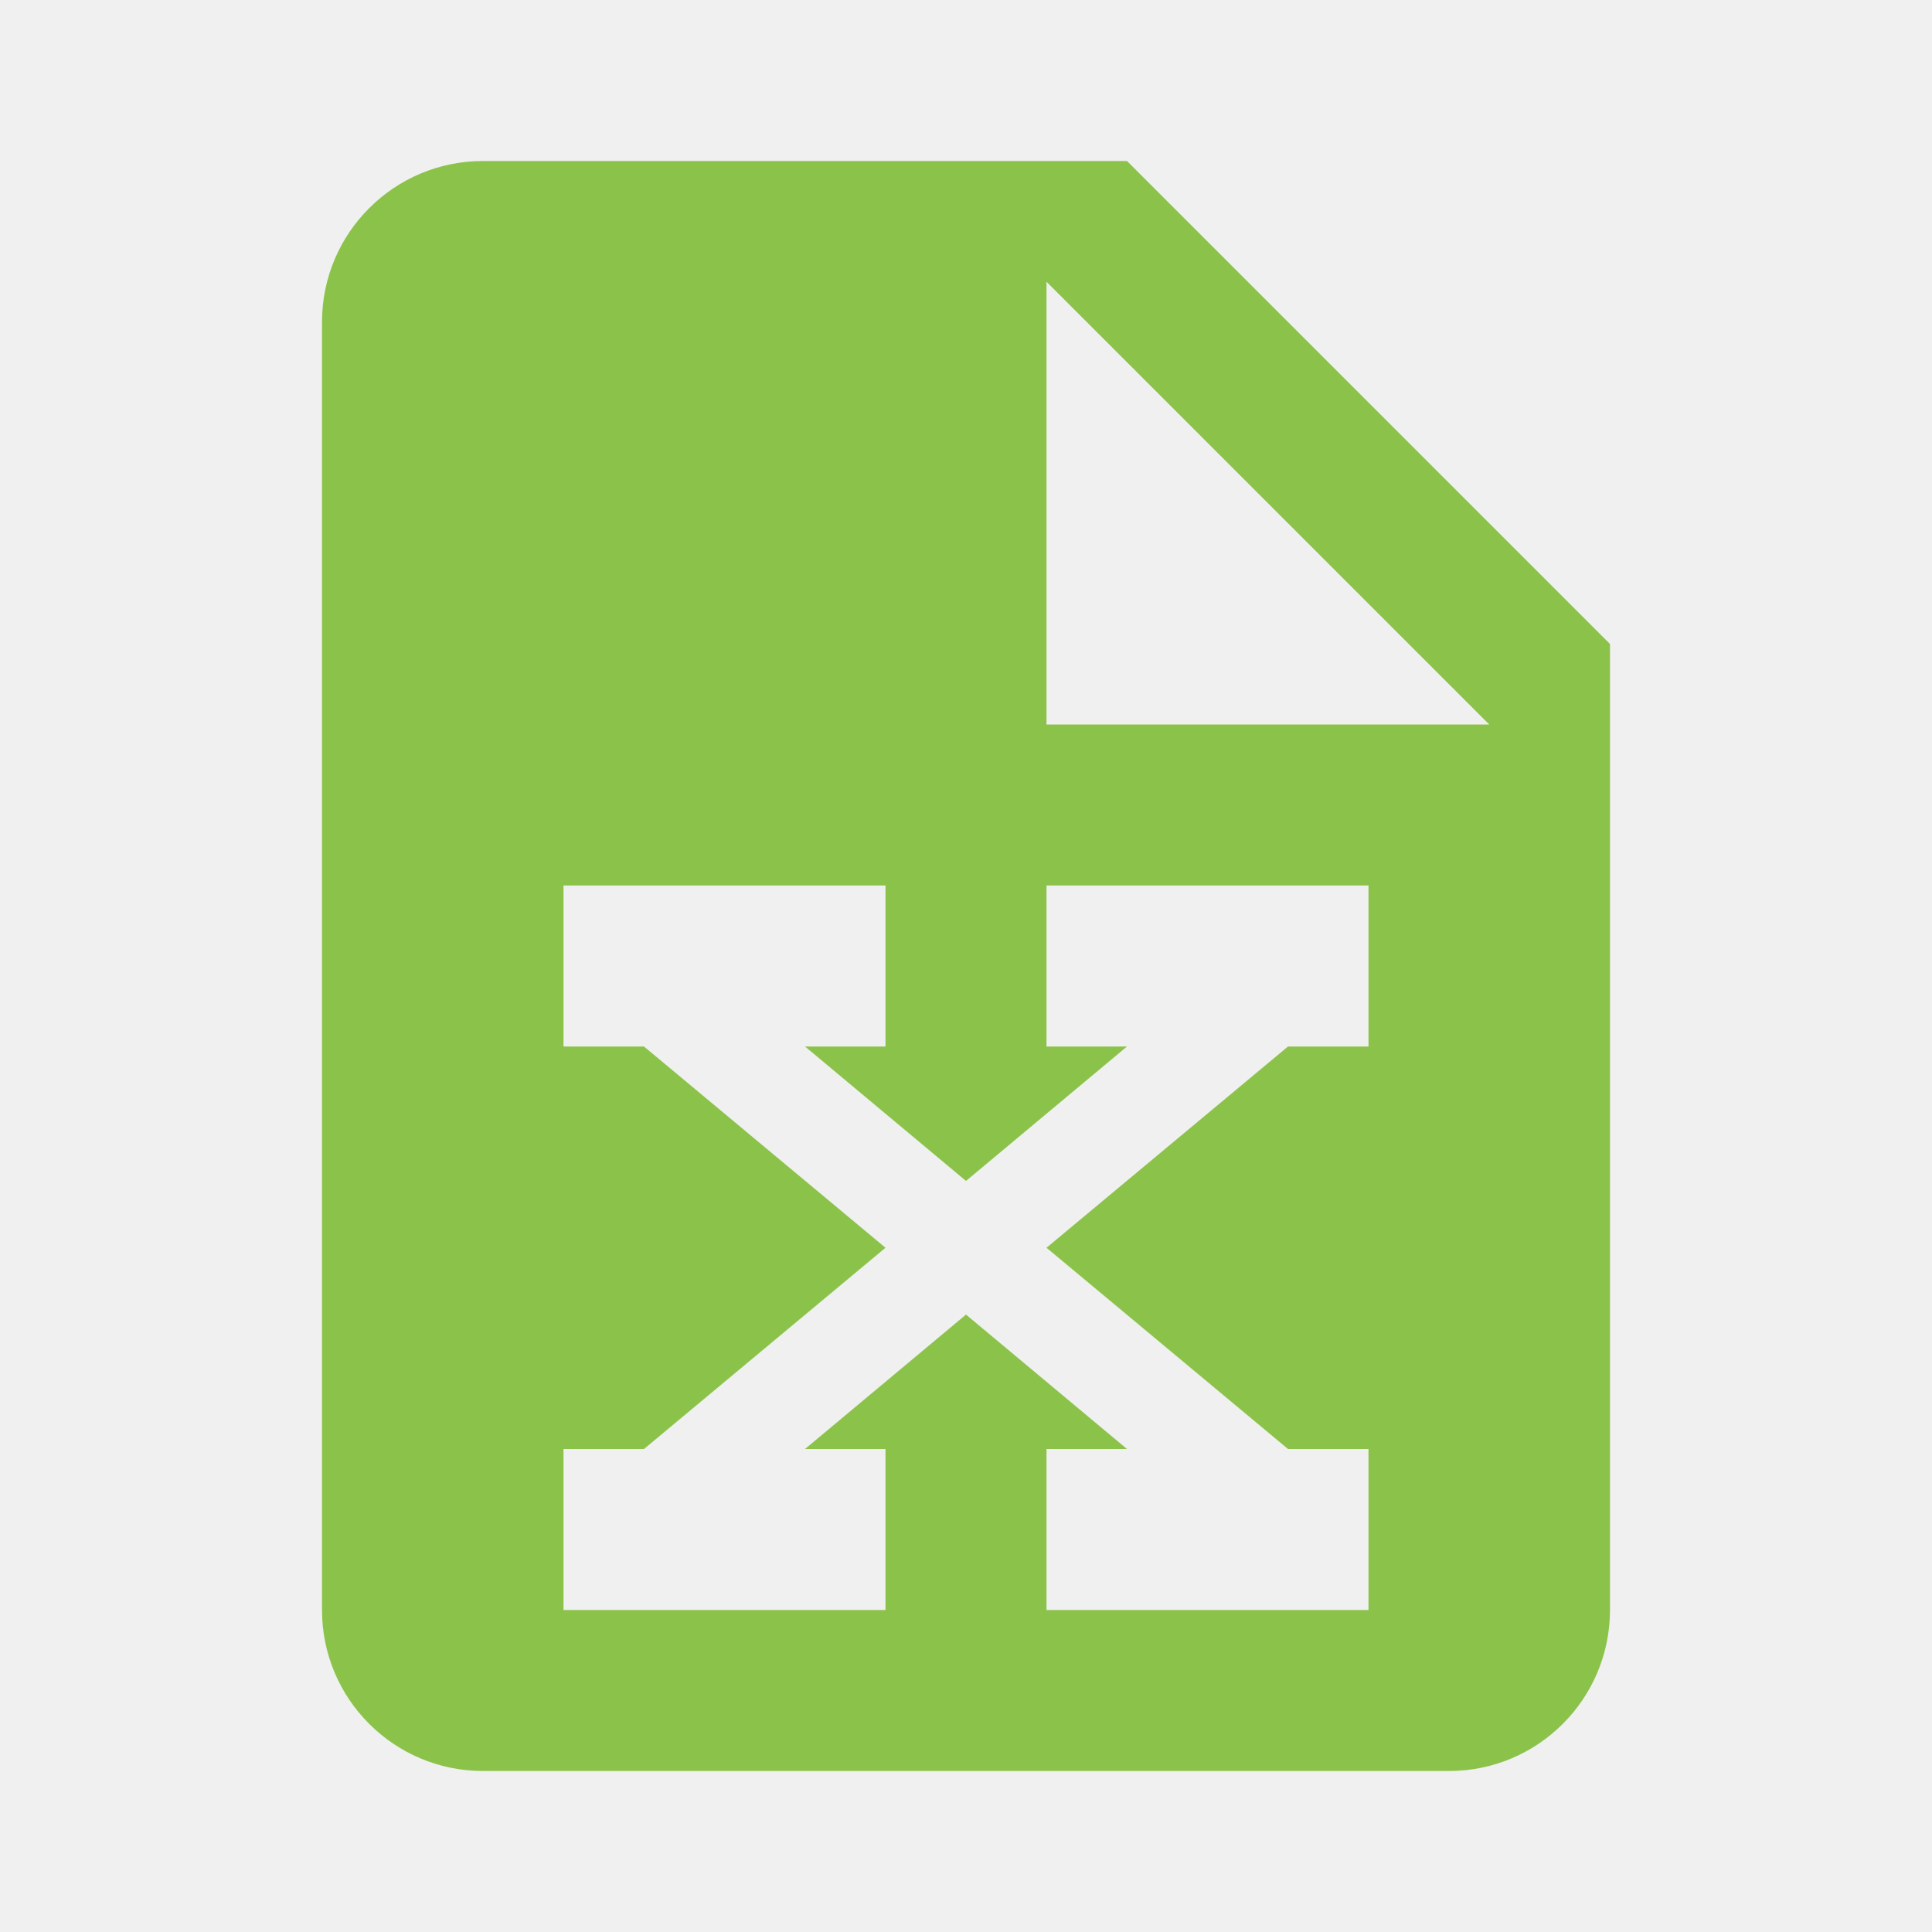
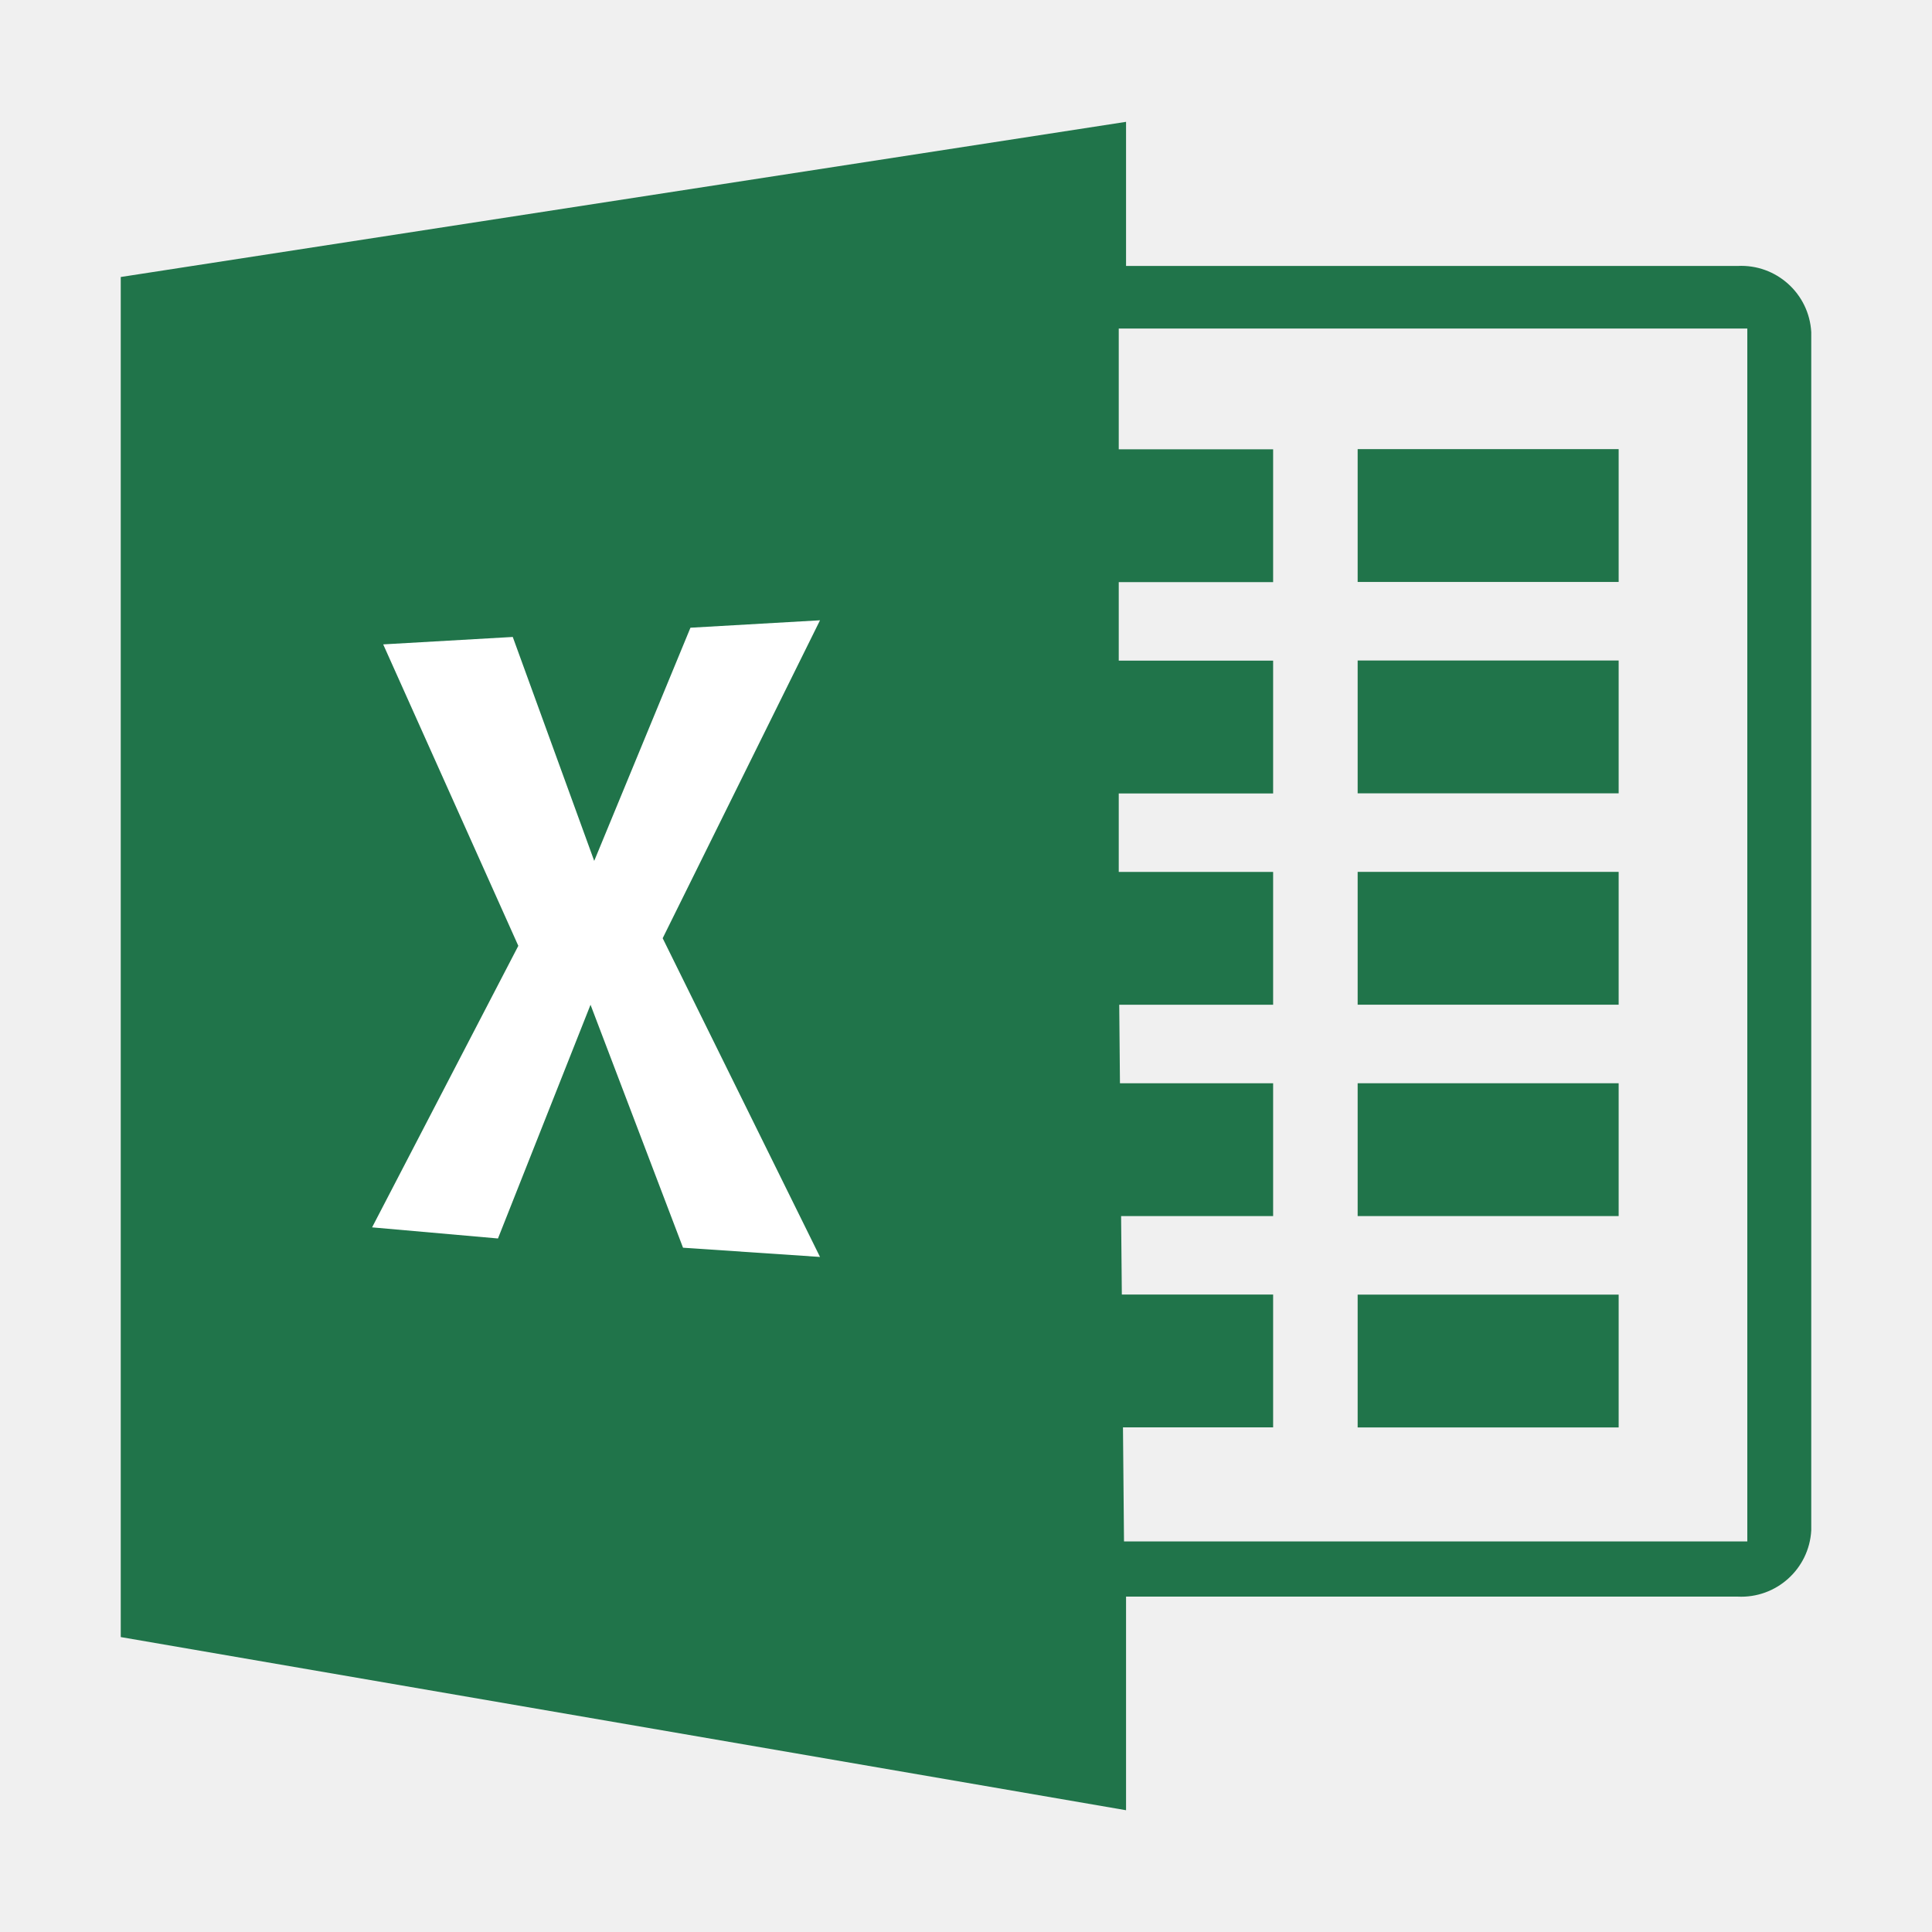
- <svg xmlns="http://www.w3.org/2000/svg" viewBox="0 0 24 24">
-   <path fill="#8bc34a" d="M6 2h8l6 6v12a2 2 0 0 1-2 2H6a2 2 0 0 1-2-2V4a2 2 0 0 1 2-2m7 1.5V9h5.5zm4 7.5h-4v2h1l-2 1.67L10 13h1v-2H7v2h1l3 2.5L8 18H7v2h4v-2h-1l2-1.67L14 18h-1v2h4v-2h-1l-3-2.5 3-2.5h1z" />
+ <svg xmlns="http://www.w3.org/2000/svg" viewBox="0 0 32 32">
+   <path d="M28.781,4.405H18.651V2.018L2,4.588V27.115l16.651,2.868V26.445H28.781A1.162,1.162,0,0,0,30,25.349V5.5A1.162,1.162,0,0,0,28.781,4.405Zm.16,21.126H18.617L18.6,23.642h2.487v-2.2H18.581l-.012-1.3h2.518v-2.2H18.55l-.012-1.3h2.549v-2.2H18.53v-1.3h2.557v-2.2H18.53v-1.3h2.557v-2.2H18.53v-2H28.941Z" style="fill:#20744a;fill-rule:evenodd" />
+   <rect x="22.487" y="7.439" width="4.323" height="2.2" style="fill:#20744a" />
+   <rect x="22.487" y="10.94" width="4.323" height="2.2" style="fill:#20744a" />
+   <rect x="22.487" y="14.441" width="4.323" height="2.2" style="fill:#20744a" />
+   <rect x="22.487" y="17.942" width="4.323" height="2.2" style="fill:#20744a" />
+   <rect x="22.487" y="21.443" width="4.323" height="2.2" style="fill:#20744a" />
+   <polygon points="6.347 10.673 8.493 10.55 9.842 14.259 11.436 10.397 13.582 10.274 10.976 15.54 13.582 20.819 11.313 20.666 9.781 16.642 8.248 20.513 6.163 20.329 8.585 15.666 6.347 10.673" style="fill:#fff;fill-rule:evenodd" />
</svg>
